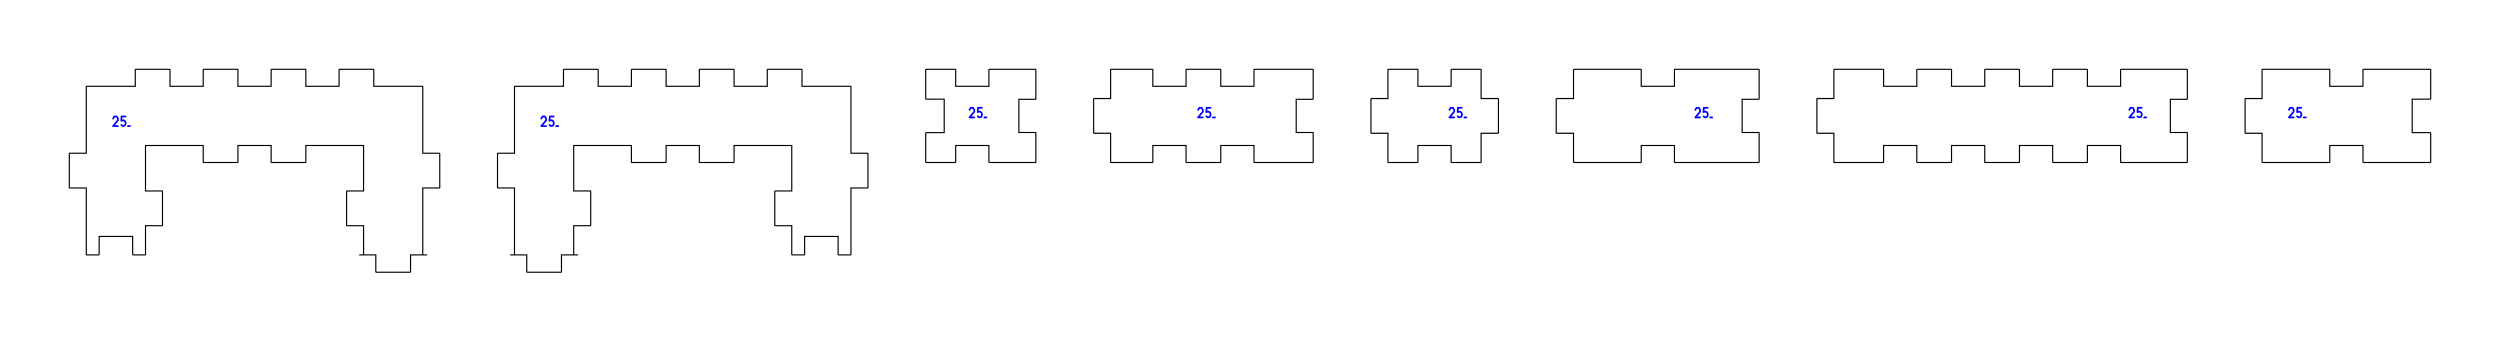
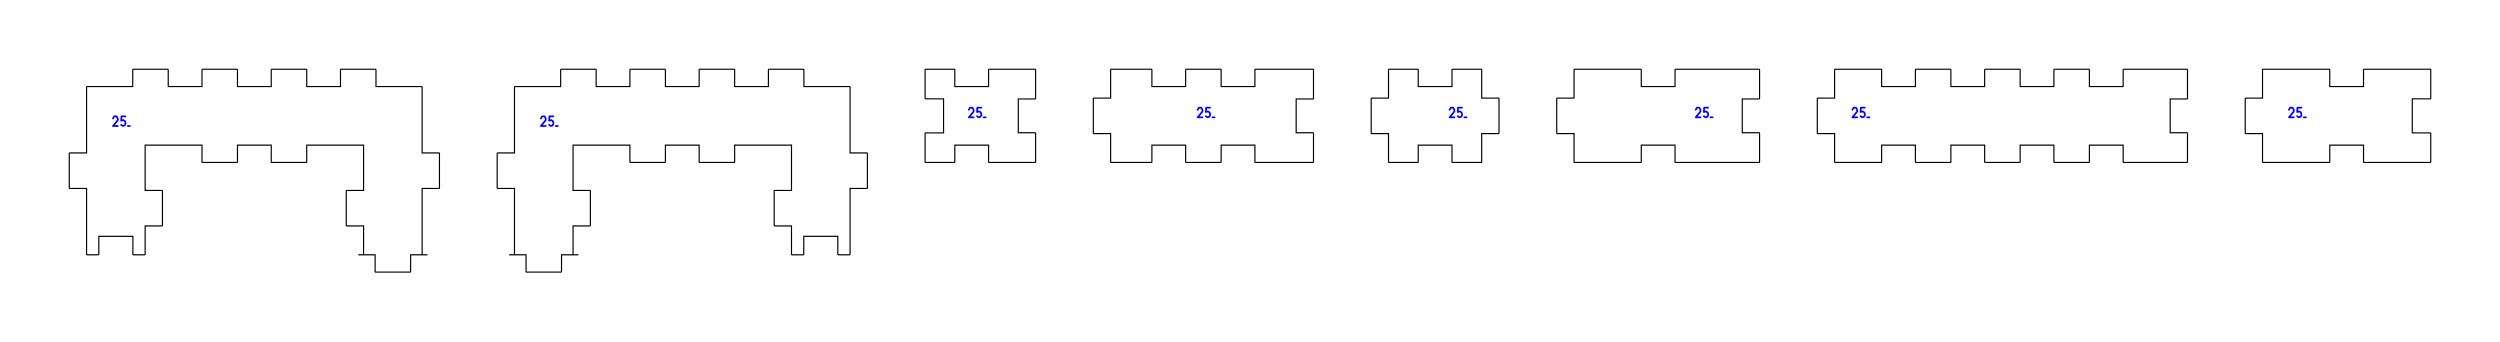
- <svg xmlns="http://www.w3.org/2000/svg" width="432.80mm" height="59.13mm" viewBox="0 0 432.80 59.13">
+ <svg xmlns="http://www.w3.org/2000/svg" width="433.20mm" height="59.15mm" viewBox="0 0 433.20 59.15">
  <g transform="translate(12.000,12.000)">
    <g transform="translate(-10.000,-10.000)">
-       <path d="M 13.005 42.130 H 15.100 C 15.136 42.130 15.165 42.101 15.165 42.065 V 41.805 V 38.930 H 18.040 H 18.090 H 20.965 V 41.805 V 42.065 C 20.965 42.101 20.994 42.130 21.030 42.130 H 23.125 C 23.161 42.130 23.190 42.101 23.190 42.065 V 37.070 H 26.065 C 26.101 37.070 26.130 37.041 26.130 37.005 V 31.125 C 26.130 31.089 26.101 31.060 26.065 31.060 H 23.190 V 26.065 V 23.190 H 26.065 H 33.180 V 26.065 C 33.180 26.101 33.209 26.130 33.245 26.130 H 39.125 C 39.161 26.130 39.190 26.101 39.190 26.065 V 23.190 H 44.940 V 26.065 C 44.940 26.101 44.969 26.130 45.005 26.130 H 50.885 C 50.921 26.130 50.950 26.101 50.950 26.065 V 23.190 H 58.065 H 60.940 V 26.065 V 31.060 H 58.065 C 58.029 31.060 58.000 31.089 58.000 31.125 V 37.005 C 58.000 37.041 58.029 37.070 58.065 37.070 H 60.940 V 42.065 C 60.940 42.101 60.969 42.130 61.005 42.130 H 60.185 H 63.060 V 45.005 V 45.065 C 63.060 45.101 63.089 45.130 63.125 45.130 H 69.005 C 69.041 45.130 69.070 45.101 69.070 45.065 V 45.005 V 42.130 H 71.945 H 71.125 C 71.161 42.130 71.190 42.101 71.190 42.065 V 30.540 H 74.065 C 74.101 30.540 74.130 30.511 74.130 30.475 V 24.595 C 74.130 24.559 74.101 24.530 74.065 24.530 H 71.190 V 13.005 C 71.190 12.969 71.161 12.940 71.125 12.940 H 62.710 V 10.065 C 62.710 10.029 62.681 10.000 62.645 10.000 H 56.765 C 56.729 10.000 56.700 10.029 56.700 10.065 V 12.940 H 50.950 V 10.065 C 50.950 10.029 50.921 10.000 50.885 10.000 H 45.005 C 44.969 10.000 44.940 10.029 44.940 10.065 V 12.940 H 39.190 V 10.065 C 39.190 10.029 39.161 10.000 39.125 10.000 H 33.245 C 33.209 10.000 33.180 10.029 33.180 10.065 V 12.940 H 27.430 V 10.065 C 27.430 10.029 27.401 10.000 27.365 10.000 H 21.485 C 21.449 10.000 21.420 10.029 21.420 10.065 V 12.940 H 13.005 C 12.969 12.940 12.940 12.969 12.940 13.005 V 24.530 H 10.065 C 10.029 24.530 10.000 24.559 10.000 24.595 V 30.475 C 10.000 30.511 10.029 30.540 10.065 30.540 H 12.940 V 42.065 C 12.940 42.101 12.969 42.130 13.005 42.130 Z" fill="none" stroke="#000000" stroke-width="0.2" />
+       <path d="M 13.075 42.150 H 15.050 C 15.091 42.150 15.125 42.116 15.125 42.075 V 41.875 V 38.950 H 18.050 H 18.100 H 21.025 V 41.875 V 42.075 C 21.025 42.116 21.059 42.150 21.100 42.150 H 23.075 C 23.116 42.150 23.150 42.116 23.150 42.075 V 37.150 H 26.075 C 26.116 37.150 26.150 37.116 26.150 37.075 V 31.075 C 26.150 31.034 26.116 31.000 26.075 31.000 H 23.150 V 26.075 V 23.150 H 26.075 H 33.000 V 26.075 C 33.000 26.116 33.034 26.150 33.075 26.150 H 39.075 C 39.116 26.150 39.150 26.116 39.150 26.075 V 23.150 H 45.000 V 26.075 C 45.000 26.116 45.034 26.150 45.075 26.150 H 51.075 C 51.116 26.150 51.150 26.116 51.150 26.075 V 23.150 H 58.075 H 61.000 V 26.075 V 31.000 H 58.075 C 58.034 31.000 58.000 31.034 58.000 31.075 V 37.075 C 58.000 37.116 58.034 37.150 58.075 37.150 H 61.000 V 42.075 C 61.000 42.116 61.034 42.150 61.075 42.150 H 60.075 H 63.000 V 45.075 C 63.000 45.116 63.034 45.150 63.075 45.150 H 69.075 C 69.116 45.150 69.150 45.116 69.150 45.075 V 42.150 H 72.075 H 71.075 C 71.116 42.150 71.150 42.116 71.150 42.075 V 30.650 H 74.075 C 74.116 30.650 74.150 30.616 74.150 30.575 V 24.575 C 74.150 24.534 74.116 24.500 74.075 24.500 H 71.150 V 13.075 C 71.150 13.034 71.116 13.000 71.075 13.000 H 63.150 V 10.075 C 63.150 10.034 63.116 10.000 63.075 10.000 H 57.075 C 57.034 10.000 57.000 10.034 57.000 10.075 V 13.000 H 51.150 V 10.075 C 51.150 10.034 51.116 10.000 51.075 10.000 H 45.075 C 45.034 10.000 45.000 10.034 45.000 10.075 V 13.000 H 39.150 V 10.075 C 39.150 10.034 39.116 10.000 39.075 10.000 H 33.075 C 33.034 10.000 33.000 10.034 33.000 10.075 V 13.000 H 27.150 V 10.075 C 27.150 10.034 27.116 10.000 27.075 10.000 H 21.075 C 21.034 10.000 21.000 10.034 21.000 10.075 V 13.000 H 13.075 C 13.034 13.000 13.000 13.034 13.000 13.075 V 24.500 H 10.075 C 10.034 24.500 10.000 24.534 10.000 24.575 V 30.575 C 10.000 30.616 10.034 30.650 10.075 30.650 H 13.000 V 42.075 C 13.000 42.116 13.034 42.150 13.075 42.150 Z" fill="none" stroke="#000000" stroke-width="0.2" />
    </g>
    <g transform="translate(7.48,9.83)">
      <polyline points="0.10,-1.30 0.31,-1.67 0.72,-1.67 0.93,-1.30 0.93,-1.00 0.10,0.00 0.93,0.00" fill="none" stroke="#0000ff" stroke-width="0.3" stroke-linecap="round" stroke-linejoin="round" />
      <polyline points="2.25,-1.67 1.57,-1.67 1.52,-0.92 1.88,-1.03 2.19,-0.83 2.28,-0.47 2.14,-0.10 1.78,0.00 1.52,-0.20" fill="none" stroke="#0000ff" stroke-width="0.3" stroke-linecap="round" stroke-linejoin="round" />
      <polyline points="2.67,0.00 3.03,0.00" fill="none" stroke="#0000ff" stroke-width="0.3" stroke-linecap="round" stroke-linejoin="round" />
    </g>
  </g>
-   <g transform="translate(86.130,12.000)">
-     <g transform="translate(-75.600,-10.000)">
-       <path d="M 136.725 42.130 H 134.630 C 134.594 42.130 134.565 42.101 134.565 42.065 V 41.805 V 38.930 H 131.690 H 131.640 H 128.765 V 41.805 V 42.065 C 128.765 42.101 128.736 42.130 128.700 42.130 H 126.605 C 126.569 42.130 126.540 42.101 126.540 42.065 V 37.070 H 123.665 C 123.629 37.070 123.600 37.041 123.600 37.005 V 31.125 C 123.600 31.089 123.629 31.060 123.665 31.060 H 126.540 V 26.065 V 23.190 H 123.665 H 116.550 V 26.065 C 116.550 26.101 116.521 26.130 116.485 26.130 H 110.605 C 110.569 26.130 110.540 26.101 110.540 26.065 V 23.190 H 104.790 V 26.065 C 104.790 26.101 104.761 26.130 104.725 26.130 H 98.845 C 98.809 26.130 98.780 26.101 98.780 26.065 V 23.190 H 91.665 H 88.790 V 26.065 V 31.060 H 91.665 C 91.701 31.060 91.730 31.089 91.730 31.125 V 37.005 C 91.730 37.041 91.701 37.070 91.665 37.070 H 88.790 V 42.065 C 88.790 42.101 88.761 42.130 88.725 42.130 H 89.545 H 86.670 V 45.005 V 45.065 C 86.670 45.101 86.641 45.130 86.605 45.130 H 80.725 C 80.689 45.130 80.660 45.101 80.660 45.065 V 45.005 V 42.130 H 77.785 H 78.605 C 78.569 42.130 78.540 42.101 78.540 42.065 V 30.540 H 75.665 C 75.629 30.540 75.600 30.511 75.600 30.475 V 24.595 C 75.600 24.559 75.629 24.530 75.665 24.530 H 78.540 V 13.005 C 78.540 12.969 78.569 12.940 78.605 12.940 H 87.020 V 10.065 C 87.020 10.029 87.049 10.000 87.085 10.000 H 92.965 C 93.001 10.000 93.030 10.029 93.030 10.065 V 12.940 H 98.780 V 10.065 C 98.780 10.029 98.809 10.000 98.845 10.000 H 104.725 C 104.761 10.000 104.790 10.029 104.790 10.065 V 12.940 H 110.540 V 10.065 C 110.540 10.029 110.569 10.000 110.605 10.000 H 116.485 C 116.521 10.000 116.550 10.029 116.550 10.065 V 12.940 H 122.300 V 10.065 C 122.300 10.029 122.329 10.000 122.365 10.000 H 128.245 C 128.281 10.000 128.310 10.029 128.310 10.065 V 12.940 H 136.725 C 136.761 12.940 136.790 12.969 136.790 13.005 V 24.530 H 139.665 C 139.701 24.530 139.730 24.559 139.730 24.595 V 30.475 C 139.730 30.511 139.701 30.540 139.665 30.540 H 136.790 V 42.065 C 136.790 42.101 136.761 42.130 136.725 42.130 Z" fill="none" stroke="#000000" stroke-width="0.2" />
+   <g transform="translate(86.150,12.000)">
+     <g transform="translate(-75.650,-10.000)">
+       <path d="M 136.725 42.150 H 134.750 C 134.709 42.150 134.675 42.116 134.675 42.075 V 41.875 V 38.950 H 131.750 H 131.700 H 128.775 V 41.875 V 42.075 C 128.775 42.116 128.741 42.150 128.700 42.150 H 126.725 C 126.684 42.150 126.650 42.116 126.650 42.075 V 37.150 H 123.725 C 123.684 37.150 123.650 37.116 123.650 37.075 V 31.075 C 123.650 31.034 123.684 31.000 123.725 31.000 H 126.650 V 26.075 V 23.150 H 123.725 H 116.800 V 26.075 C 116.800 26.116 116.766 26.150 116.725 26.150 H 110.725 C 110.684 26.150 110.650 26.116 110.650 26.075 V 23.150 H 104.800 V 26.075 C 104.800 26.116 104.766 26.150 104.725 26.150 H 98.725 C 98.684 26.150 98.650 26.116 98.650 26.075 V 23.150 H 91.725 H 88.800 V 26.075 V 31.000 H 91.725 C 91.766 31.000 91.800 31.034 91.800 31.075 V 37.075 C 91.800 37.116 91.766 37.150 91.725 37.150 H 88.800 V 42.075 C 88.800 42.116 88.766 42.150 88.725 42.150 H 89.725 H 86.800 V 45.075 C 86.800 45.116 86.766 45.150 86.725 45.150 H 80.725 C 80.684 45.150 80.650 45.116 80.650 45.075 V 42.150 H 77.725 H 78.725 C 78.684 42.150 78.650 42.116 78.650 42.075 V 30.650 H 75.725 C 75.684 30.650 75.650 30.616 75.650 30.575 V 24.575 C 75.650 24.534 75.684 24.500 75.725 24.500 H 78.650 V 13.075 C 78.650 13.034 78.684 13.000 78.725 13.000 H 86.650 V 10.075 C 86.650 10.034 86.684 10.000 86.725 10.000 H 92.725 C 92.766 10.000 92.800 10.034 92.800 10.075 V 13.000 H 98.650 V 10.075 C 98.650 10.034 98.684 10.000 98.725 10.000 H 104.725 C 104.766 10.000 104.800 10.034 104.800 10.075 V 13.000 H 110.650 V 10.075 C 110.650 10.034 110.684 10.000 110.725 10.000 H 116.725 C 116.766 10.000 116.800 10.034 116.800 10.075 V 13.000 H 122.650 V 10.075 C 122.650 10.034 122.684 10.000 122.725 10.000 H 128.725 C 128.766 10.000 128.800 10.034 128.800 10.075 V 13.000 H 136.725 C 136.766 13.000 136.800 13.034 136.800 13.075 V 24.500 H 139.725 C 139.766 24.500 139.800 24.534 139.800 24.575 V 30.575 C 139.800 30.616 139.766 30.650 139.725 30.650 H 136.800 V 42.075 C 136.800 42.116 136.766 42.150 136.725 42.150 Z" fill="none" stroke="#000000" stroke-width="0.2" />
    </g>
    <g transform="translate(7.48,9.83)">
      <polyline points="0.10,-1.30 0.31,-1.67 0.72,-1.67 0.93,-1.30 0.93,-1.00 0.10,0.00 0.93,0.00" fill="none" stroke="#0000ff" stroke-width="0.3" stroke-linecap="round" stroke-linejoin="round" />
      <polyline points="2.25,-1.67 1.57,-1.67 1.52,-0.92 1.88,-1.03 2.19,-0.83 2.28,-0.47 2.14,-0.10 1.78,0.00 1.52,-0.20" fill="none" stroke="#0000ff" stroke-width="0.3" stroke-linecap="round" stroke-linejoin="round" />
      <polyline points="2.67,0.00 3.03,0.00" fill="none" stroke="#0000ff" stroke-width="0.3" stroke-linecap="round" stroke-linejoin="round" />
    </g>
  </g>
-   <g transform="translate(160.260,12.000)">
-     <g transform="translate(-142.000,-29.800)">
-       <path d="M 142.065 45.930 H 147.125 C 147.161 45.930 147.190 45.901 147.190 45.865 V 42.990 H 152.940 V 45.865 C 152.940 45.901 152.969 45.930 153.005 45.930 H 158.065 H 161.005 C 161.041 45.930 161.070 45.901 161.070 45.865 V 42.925 V 40.805 C 161.070 40.769 161.041 40.740 161.005 40.740 H 158.130 V 34.990 H 161.005 C 161.041 34.990 161.070 34.961 161.070 34.925 V 32.805 V 29.865 C 161.070 29.829 161.041 29.800 161.005 29.800 H 158.065 H 153.005 C 152.969 29.800 152.940 29.829 152.940 29.865 V 32.740 H 147.190 V 29.865 C 147.190 29.829 147.161 29.800 147.125 29.800 H 142.065 C 142.029 29.800 142.000 29.829 142.000 29.865 V 32.805 V 34.900 C 142.000 34.936 142.029 34.965 142.065 34.965 H 145.200 V 40.765 H 142.065 C 142.029 40.765 142.000 40.794 142.000 40.830 V 42.925 V 45.865 C 142.000 45.901 142.029 45.930 142.065 45.930 Z" fill="none" stroke="#000000" stroke-width="0.2" />
+   <g transform="translate(160.300,12.000)">
+     <g transform="translate(-142.125,-29.825)">
+       <path d="M 142.200 45.975 H 147.200 C 147.241 45.975 147.275 45.941 147.275 45.900 V 42.975 H 153.125 V 45.900 C 153.125 45.941 153.159 45.975 153.200 45.975 H 158.200 H 161.200 C 161.241 45.975 161.275 45.941 161.275 45.900 V 42.900 V 40.900 C 161.275 40.859 161.241 40.825 161.200 40.825 H 158.275 V 34.975 H 161.200 C 161.241 34.975 161.275 34.941 161.275 34.900 V 32.900 V 29.900 C 161.275 29.859 161.241 29.825 161.200 29.825 H 158.200 H 153.200 C 153.159 29.825 153.125 29.859 153.125 29.900 V 32.825 H 147.275 V 29.900 C 147.275 29.859 147.241 29.825 147.200 29.825 H 142.200 C 142.159 29.825 142.125 29.859 142.125 29.900 V 32.900 V 34.875 C 142.125 34.916 142.159 34.950 142.200 34.950 H 145.325 V 40.850 H 142.200 C 142.159 40.850 142.125 40.884 142.125 40.925 V 42.900 V 45.900 C 142.125 45.941 142.159 45.975 142.200 45.975 Z" fill="none" stroke="#000000" stroke-width="0.2" />
    </g>
    <g transform="translate(7.48,8.33)">
      <polyline points="0.10,-1.30 0.31,-1.67 0.72,-1.67 0.93,-1.30 0.93,-1.00 0.10,0.00 0.93,0.00" fill="none" stroke="#0000ff" stroke-width="0.3" stroke-linecap="round" stroke-linejoin="round" />
      <polyline points="2.25,-1.67 1.57,-1.67 1.52,-0.92 1.88,-1.03 2.19,-0.83 2.28,-0.47 2.14,-0.10 1.78,0.00 1.52,-0.20" fill="none" stroke="#0000ff" stroke-width="0.3" stroke-linecap="round" stroke-linejoin="round" />
      <polyline points="2.67,0.00 3.03,0.00" fill="none" stroke="#0000ff" stroke-width="0.3" stroke-linecap="round" stroke-linejoin="round" />
    </g>
  </g>
-   <g transform="translate(189.330,12.000)">
-     <g transform="translate(-164.140,-29.800)">
-       <path d="M 167.145 45.930 H 174.325 C 174.361 45.930 174.390 45.901 174.390 45.865 V 42.990 H 180.140 V 45.865 C 180.140 45.901 180.169 45.930 180.205 45.930 H 186.085 C 186.121 45.930 186.150 45.901 186.150 45.865 V 42.990 H 191.900 V 45.865 C 191.900 45.901 191.929 45.930 191.965 45.930 H 199.145 H 202.085 C 202.121 45.930 202.150 45.901 202.150 45.865 V 42.925 V 40.805 C 202.150 40.769 202.121 40.740 202.085 40.740 H 199.210 V 34.990 H 202.085 C 202.121 34.990 202.150 34.961 202.150 34.925 V 32.805 V 29.865 C 202.150 29.829 202.121 29.800 202.085 29.800 H 199.145 H 191.965 C 191.929 29.800 191.900 29.829 191.900 29.865 V 32.740 H 186.150 V 29.865 C 186.150 29.829 186.121 29.800 186.085 29.800 H 180.205 C 180.169 29.800 180.140 29.829 180.140 29.865 V 32.740 H 174.390 V 29.865 C 174.390 29.829 174.361 29.800 174.325 29.800 H 167.145 C 167.109 29.800 167.080 29.829 167.080 29.865 V 32.805 V 34.860 H 164.205 C 164.169 34.860 164.140 34.889 164.140 34.925 V 40.805 C 164.140 40.841 164.169 40.870 164.205 40.870 H 167.080 V 42.925 V 45.865 C 167.080 45.901 167.109 45.930 167.145 45.930 Z" fill="none" stroke="#000000" stroke-width="0.2" />
+   <g transform="translate(189.450,12.000)">
+     <g transform="translate(-164.425,-29.825)">
+       <path d="M 167.500 45.975 H 174.500 C 174.541 45.975 174.575 45.941 174.575 45.900 V 42.975 H 180.425 V 45.900 C 180.425 45.941 180.459 45.975 180.500 45.975 H 186.500 C 186.541 45.975 186.575 45.941 186.575 45.900 V 42.975 H 192.425 V 45.900 C 192.425 45.941 192.459 45.975 192.500 45.975 H 199.500 H 202.500 C 202.541 45.975 202.575 45.941 202.575 45.900 V 42.900 V 40.900 C 202.575 40.859 202.541 40.825 202.500 40.825 H 199.575 V 34.975 H 202.500 C 202.541 34.975 202.575 34.941 202.575 34.900 V 32.900 V 29.900 C 202.575 29.859 202.541 29.825 202.500 29.825 H 199.500 H 192.500 C 192.459 29.825 192.425 29.859 192.425 29.900 V 32.825 H 186.575 V 29.900 C 186.575 29.859 186.541 29.825 186.500 29.825 H 180.500 C 180.459 29.825 180.425 29.859 180.425 29.900 V 32.825 H 174.575 V 29.900 C 174.575 29.859 174.541 29.825 174.500 29.825 H 167.500 C 167.459 29.825 167.425 29.859 167.425 29.900 V 32.900 V 34.825 H 164.500 C 164.459 34.825 164.425 34.859 164.425 34.900 V 40.900 C 164.425 40.941 164.459 40.975 164.500 40.975 H 167.425 V 42.900 V 45.900 C 167.425 45.941 167.459 45.975 167.500 45.975 Z" fill="none" stroke="#000000" stroke-width="0.2" />
    </g>
    <g transform="translate(17.98,8.33)">
      <polyline points="0.10,-1.30 0.31,-1.67 0.72,-1.67 0.93,-1.30 0.93,-1.00 0.10,0.00 0.93,0.00" fill="none" stroke="#0000ff" stroke-width="0.3" stroke-linecap="round" stroke-linejoin="round" />
      <polyline points="2.25,-1.67 1.57,-1.67 1.52,-0.92 1.88,-1.03 2.19,-0.83 2.28,-0.47 2.14,-0.10 1.78,0.00 1.52,-0.20" fill="none" stroke="#0000ff" stroke-width="0.3" stroke-linecap="round" stroke-linejoin="round" />
      <polyline points="2.67,0.00 3.03,0.00" fill="none" stroke="#0000ff" stroke-width="0.3" stroke-linecap="round" stroke-linejoin="round" />
    </g>
  </g>
-   <g transform="translate(237.340,12.000)">
-     <g transform="translate(-205.220,-29.800)">
-       <path d="M 208.225 45.930 H 213.285 C 213.321 45.930 213.350 45.901 213.350 45.865 V 42.990 H 219.100 V 45.865 C 219.100 45.901 219.129 45.930 219.165 45.930 H 224.225 C 224.261 45.930 224.290 45.901 224.290 45.865 V 42.925 V 40.870 H 227.225 C 227.261 40.870 227.290 40.841 227.290 40.805 V 34.925 C 227.290 34.889 227.261 34.860 227.225 34.860 H 224.290 V 32.805 V 29.865 C 224.290 29.829 224.261 29.800 224.225 29.800 H 219.165 C 219.129 29.800 219.100 29.829 219.100 29.865 V 32.740 H 213.350 V 29.865 C 213.350 29.829 213.321 29.800 213.285 29.800 H 208.225 C 208.189 29.800 208.160 29.829 208.160 29.865 V 32.805 V 34.860 H 205.285 C 205.249 34.860 205.220 34.889 205.220 34.925 V 40.805 C 205.220 40.841 205.249 40.870 205.285 40.870 H 208.160 V 42.925 V 45.865 C 208.160 45.901 208.189 45.930 208.225 45.930 Z" fill="none" stroke="#000000" stroke-width="0.2" />
+   <g transform="translate(237.600,12.000)">
+     <g transform="translate(-205.725,-29.825)">
+       <path d="M 208.800 45.975 H 213.800 C 213.841 45.975 213.875 45.941 213.875 45.900 V 42.975 H 219.725 V 45.900 C 219.725 45.941 219.759 45.975 219.800 45.975 H 224.800 C 224.841 45.975 224.875 45.941 224.875 45.900 V 42.900 V 40.975 H 227.800 C 227.841 40.975 227.875 40.941 227.875 40.900 V 34.900 C 227.875 34.859 227.841 34.825 227.800 34.825 H 224.875 V 32.900 V 29.900 C 224.875 29.859 224.841 29.825 224.800 29.825 H 219.800 C 219.759 29.825 219.725 29.859 219.725 29.900 V 32.825 H 213.875 V 29.900 C 213.875 29.859 213.841 29.825 213.800 29.825 H 208.800 C 208.759 29.825 208.725 29.859 208.725 29.900 V 32.900 V 34.825 H 205.800 C 205.759 34.825 205.725 34.859 205.725 34.900 V 40.900 C 205.725 40.941 205.759 40.975 205.800 40.975 H 208.725 V 42.900 V 45.900 C 208.725 45.941 208.759 45.975 208.800 45.975 Z" fill="none" stroke="#000000" stroke-width="0.2" />
    </g>
    <g transform="translate(13.48,8.33)">
      <polyline points="0.10,-1.30 0.31,-1.67 0.72,-1.67 0.93,-1.30 0.93,-1.00 0.10,0.00 0.93,0.00" fill="none" stroke="#0000ff" stroke-width="0.3" stroke-linecap="round" stroke-linejoin="round" />
      <polyline points="2.25,-1.67 1.57,-1.67 1.52,-0.92 1.88,-1.03 2.19,-0.83 2.28,-0.47 2.14,-0.10 1.78,0.00 1.52,-0.20" fill="none" stroke="#0000ff" stroke-width="0.3" stroke-linecap="round" stroke-linejoin="round" />
      <polyline points="2.67,0.00 3.03,0.00" fill="none" stroke="#0000ff" stroke-width="0.3" stroke-linecap="round" stroke-linejoin="round" />
    </g>
  </g>
-   <g transform="translate(269.410,12.000)">
-     <g transform="translate(-230.360,-29.800)">
-       <path d="M 233.425 45.930 H 245.015 C 245.051 45.930 245.080 45.901 245.080 45.865 V 42.990 H 250.830 V 45.865 C 250.830 45.901 250.859 45.930 250.895 45.930 H 262.485 H 265.425 C 265.461 45.930 265.490 45.901 265.490 45.865 V 42.925 V 40.805 C 265.490 40.769 265.461 40.740 265.425 40.740 H 262.550 V 34.990 H 265.425 C 265.461 34.990 265.490 34.961 265.490 34.925 V 32.805 V 29.865 C 265.490 29.829 265.461 29.800 265.425 29.800 H 262.485 H 250.895 C 250.859 29.800 250.830 29.829 250.830 29.865 V 32.740 H 245.080 V 29.865 C 245.080 29.829 245.051 29.800 245.015 29.800 H 233.425 C 233.389 29.800 233.360 29.829 233.360 29.865 V 32.805 V 34.860 H 230.425 C 230.389 34.860 230.360 34.889 230.360 34.925 V 40.805 C 230.360 40.841 230.389 40.870 230.425 40.870 H 233.360 V 42.925 V 45.865 C 233.360 45.901 233.389 45.930 233.425 45.930 Z" fill="none" stroke="#000000" stroke-width="0.2" />
+   <g transform="translate(269.750,12.000)">
+     <g transform="translate(-231.025,-29.825)">
+       <path d="M 234.100 45.975 H 245.600 C 245.641 45.975 245.675 45.941 245.675 45.900 V 42.975 H 251.525 V 45.900 C 251.525 45.941 251.559 45.975 251.600 45.975 H 263.100 H 266.100 C 266.141 45.975 266.175 45.941 266.175 45.900 V 42.900 V 40.900 C 266.175 40.859 266.141 40.825 266.100 40.825 H 263.175 V 34.975 H 266.100 C 266.141 34.975 266.175 34.941 266.175 34.900 V 32.900 V 29.900 C 266.175 29.859 266.141 29.825 266.100 29.825 H 263.100 H 251.600 C 251.559 29.825 251.525 29.859 251.525 29.900 V 32.825 H 245.675 V 29.900 C 245.675 29.859 245.641 29.825 245.600 29.825 H 234.100 C 234.059 29.825 234.025 29.859 234.025 29.900 V 32.900 V 34.825 H 231.100 C 231.059 34.825 231.025 34.859 231.025 34.900 V 40.900 C 231.025 40.941 231.059 40.975 231.100 40.975 H 234.025 V 42.900 V 45.900 C 234.025 45.941 234.059 45.975 234.100 45.975 Z" fill="none" stroke="#000000" stroke-width="0.2" />
    </g>
    <g transform="translate(23.98,8.33)">
      <polyline points="0.10,-1.30 0.31,-1.67 0.72,-1.67 0.93,-1.30 0.93,-1.00 0.10,0.00 0.93,0.00" fill="none" stroke="#0000ff" stroke-width="0.3" stroke-linecap="round" stroke-linejoin="round" />
      <polyline points="2.25,-1.67 1.57,-1.67 1.52,-0.92 1.88,-1.03 2.19,-0.83 2.28,-0.47 2.14,-0.10 1.78,0.00 1.52,-0.20" fill="none" stroke="#0000ff" stroke-width="0.3" stroke-linecap="round" stroke-linejoin="round" />
      <polyline points="2.67,0.00 3.03,0.00" fill="none" stroke="#0000ff" stroke-width="0.3" stroke-linecap="round" stroke-linejoin="round" />
    </g>
  </g>
-   <g transform="translate(314.540,12.000)">
-     <g transform="translate(-268.560,-29.800)">
-       <path d="M 271.565 45.930 H 280.045 C 280.081 45.930 280.110 45.901 280.110 45.865 V 42.990 H 285.860 V 45.865 C 285.860 45.901 285.889 45.930 285.925 45.930 H 291.805 C 291.841 45.930 291.870 45.901 291.870 45.865 V 42.990 H 297.620 V 45.865 C 297.620 45.901 297.649 45.930 297.685 45.930 H 303.565 C 303.601 45.930 303.630 45.901 303.630 45.865 V 42.990 H 309.380 V 45.865 C 309.380 45.901 309.409 45.930 309.445 45.930 H 315.325 C 315.361 45.930 315.390 45.901 315.390 45.865 V 42.990 H 321.140 V 45.865 C 321.140 45.901 321.169 45.930 321.205 45.930 H 329.685 H 332.625 C 332.661 45.930 332.690 45.901 332.690 45.865 V 42.925 V 40.805 C 332.690 40.769 332.661 40.740 332.625 40.740 H 329.750 V 34.990 H 332.625 C 332.661 34.990 332.690 34.961 332.690 34.925 V 32.805 V 29.865 C 332.690 29.829 332.661 29.800 332.625 29.800 H 329.685 H 321.205 C 321.169 29.800 321.140 29.829 321.140 29.865 V 32.740 H 315.390 V 29.865 C 315.390 29.829 315.361 29.800 315.325 29.800 H 309.445 C 309.409 29.800 309.380 29.829 309.380 29.865 V 32.740 H 303.630 V 29.865 C 303.630 29.829 303.601 29.800 303.565 29.800 H 297.685 C 297.649 29.800 297.620 29.829 297.620 29.865 V 32.740 H 291.870 V 29.865 C 291.870 29.829 291.841 29.800 291.805 29.800 H 285.925 C 285.889 29.800 285.860 29.829 285.860 29.865 V 32.740 H 280.110 V 29.865 C 280.110 29.829 280.081 29.800 280.045 29.800 H 271.565 C 271.529 29.800 271.500 29.829 271.500 29.865 V 32.805 V 34.860 H 268.625 C 268.589 34.860 268.560 34.889 268.560 34.925 V 40.805 C 268.560 40.841 268.589 40.870 268.625 40.870 H 271.500 V 42.925 V 45.865 C 271.500 45.901 271.529 45.930 271.565 45.930 Z" fill="none" stroke="#000000" stroke-width="0.2" />
+   <g transform="translate(314.900,12.000)">
+     <g transform="translate(-269.325,-29.825)">
+       <path d="M 272.400 45.975 H 280.400 C 280.441 45.975 280.475 45.941 280.475 45.900 V 42.975 H 286.325 V 45.900 C 286.325 45.941 286.359 45.975 286.400 45.975 H 292.400 C 292.441 45.975 292.475 45.941 292.475 45.900 V 42.975 H 298.325 V 45.900 C 298.325 45.941 298.359 45.975 298.400 45.975 H 304.400 C 304.441 45.975 304.475 45.941 304.475 45.900 V 42.975 H 310.325 V 45.900 C 310.325 45.941 310.359 45.975 310.400 45.975 H 316.400 C 316.441 45.975 316.475 45.941 316.475 45.900 V 42.975 H 322.325 V 45.900 C 322.325 45.941 322.359 45.975 322.400 45.975 H 330.400 H 333.400 C 333.441 45.975 333.475 45.941 333.475 45.900 V 42.900 V 40.900 C 333.475 40.859 333.441 40.825 333.400 40.825 H 330.475 V 34.975 H 333.400 C 333.441 34.975 333.475 34.941 333.475 34.900 V 32.900 V 29.900 C 333.475 29.859 333.441 29.825 333.400 29.825 H 330.400 H 322.400 C 322.359 29.825 322.325 29.859 322.325 29.900 V 32.825 H 316.475 V 29.900 C 316.475 29.859 316.441 29.825 316.400 29.825 H 310.400 C 310.359 29.825 310.325 29.859 310.325 29.900 V 32.825 H 304.475 V 29.900 C 304.475 29.859 304.441 29.825 304.400 29.825 H 298.400 C 298.359 29.825 298.325 29.859 298.325 29.900 V 32.825 H 292.475 V 29.900 C 292.475 29.859 292.441 29.825 292.400 29.825 H 286.400 C 286.359 29.825 286.325 29.859 286.325 29.900 V 32.825 H 280.475 V 29.900 C 280.475 29.859 280.441 29.825 280.400 29.825 H 272.400 C 272.359 29.825 272.325 29.859 272.325 29.900 V 32.900 V 34.825 H 269.400 C 269.359 34.825 269.325 34.859 269.325 34.900 V 40.900 C 269.325 40.941 269.359 40.975 269.400 40.975 H 272.325 V 42.900 V 45.900 C 272.325 45.941 272.359 45.975 272.400 45.975 Z" fill="none" stroke="#000000" stroke-width="0.2" />
    </g>
-     <g transform="translate(53.98,8.33)">
+     <g transform="translate(5.98,8.33)">
      <polyline points="0.10,-1.30 0.31,-1.67 0.72,-1.67 0.93,-1.30 0.93,-1.00 0.10,0.00 0.93,0.00" fill="none" stroke="#0000ff" stroke-width="0.3" stroke-linecap="round" stroke-linejoin="round" />
      <polyline points="2.25,-1.67 1.57,-1.67 1.52,-0.92 1.88,-1.03 2.19,-0.83 2.28,-0.47 2.14,-0.10 1.78,0.00 1.52,-0.20" fill="none" stroke="#0000ff" stroke-width="0.3" stroke-linecap="round" stroke-linejoin="round" />
      <polyline points="2.67,0.00 3.03,0.00" fill="none" stroke="#0000ff" stroke-width="0.3" stroke-linecap="round" stroke-linejoin="round" />
    </g>
  </g>
-   <g transform="translate(388.670,12.000)">
-     <g transform="translate(-335.760,-29.800)">
-       <path d="M 338.765 45.930 H 350.355 C 350.391 45.930 350.420 45.901 350.420 45.865 V 42.990 H 356.170 V 45.865 C 356.170 45.901 356.199 45.930 356.235 45.930 H 367.825 C 367.861 45.930 367.890 45.901 367.890 45.865 V 42.925 V 40.830 C 367.890 40.794 367.861 40.765 367.825 40.765 H 364.690 V 34.965 H 367.825 C 367.861 34.965 367.890 34.936 367.890 34.900 V 32.805 V 29.865 C 367.890 29.829 367.861 29.800 367.825 29.800 H 356.235 C 356.199 29.800 356.170 29.829 356.170 29.865 V 32.740 H 350.420 V 29.865 C 350.420 29.829 350.391 29.800 350.355 29.800 H 338.765 C 338.729 29.800 338.700 29.829 338.700 29.865 V 32.805 V 34.860 H 335.825 C 335.789 34.860 335.760 34.889 335.760 34.925 V 40.805 C 335.760 40.841 335.789 40.870 335.825 40.870 H 338.700 V 42.925 V 45.865 C 338.700 45.901 338.729 45.930 338.765 45.930 Z" fill="none" stroke="#000000" stroke-width="0.2" />
+   <g transform="translate(389.050,12.000)">
+     <g transform="translate(-336.625,-29.825)">
+       <path d="M 339.700 45.975 H 351.200 C 351.241 45.975 351.275 45.941 351.275 45.900 V 42.975 H 357.125 V 45.900 C 357.125 45.941 357.159 45.975 357.200 45.975 H 368.700 C 368.741 45.975 368.775 45.941 368.775 45.900 V 42.900 V 40.925 C 368.775 40.884 368.741 40.850 368.700 40.850 H 365.575 V 34.950 H 368.700 C 368.741 34.950 368.775 34.916 368.775 34.875 V 32.900 V 29.900 C 368.775 29.859 368.741 29.825 368.700 29.825 H 357.200 C 357.159 29.825 357.125 29.859 357.125 29.900 V 32.825 H 351.275 V 29.900 C 351.275 29.859 351.241 29.825 351.200 29.825 H 339.700 C 339.659 29.825 339.625 29.859 339.625 29.900 V 32.900 V 34.825 H 336.700 C 336.659 34.825 336.625 34.859 336.625 34.900 V 40.900 C 336.625 40.941 336.659 40.975 336.700 40.975 H 339.625 V 42.900 V 45.900 C 339.625 45.941 339.659 45.975 339.700 45.975 Z" fill="none" stroke="#000000" stroke-width="0.2" />
    </g>
    <g transform="translate(7.48,8.33)">
      <polyline points="0.10,-1.30 0.31,-1.67 0.72,-1.67 0.93,-1.30 0.93,-1.00 0.10,0.00 0.93,0.00" fill="none" stroke="#0000ff" stroke-width="0.3" stroke-linecap="round" stroke-linejoin="round" />
      <polyline points="2.25,-1.67 1.57,-1.67 1.52,-0.92 1.88,-1.03 2.19,-0.83 2.28,-0.47 2.14,-0.10 1.78,0.00 1.52,-0.20" fill="none" stroke="#0000ff" stroke-width="0.3" stroke-linecap="round" stroke-linejoin="round" />
      <polyline points="2.67,0.00 3.03,0.00" fill="none" stroke="#0000ff" stroke-width="0.3" stroke-linecap="round" stroke-linejoin="round" />
    </g>
  </g>
</svg>
